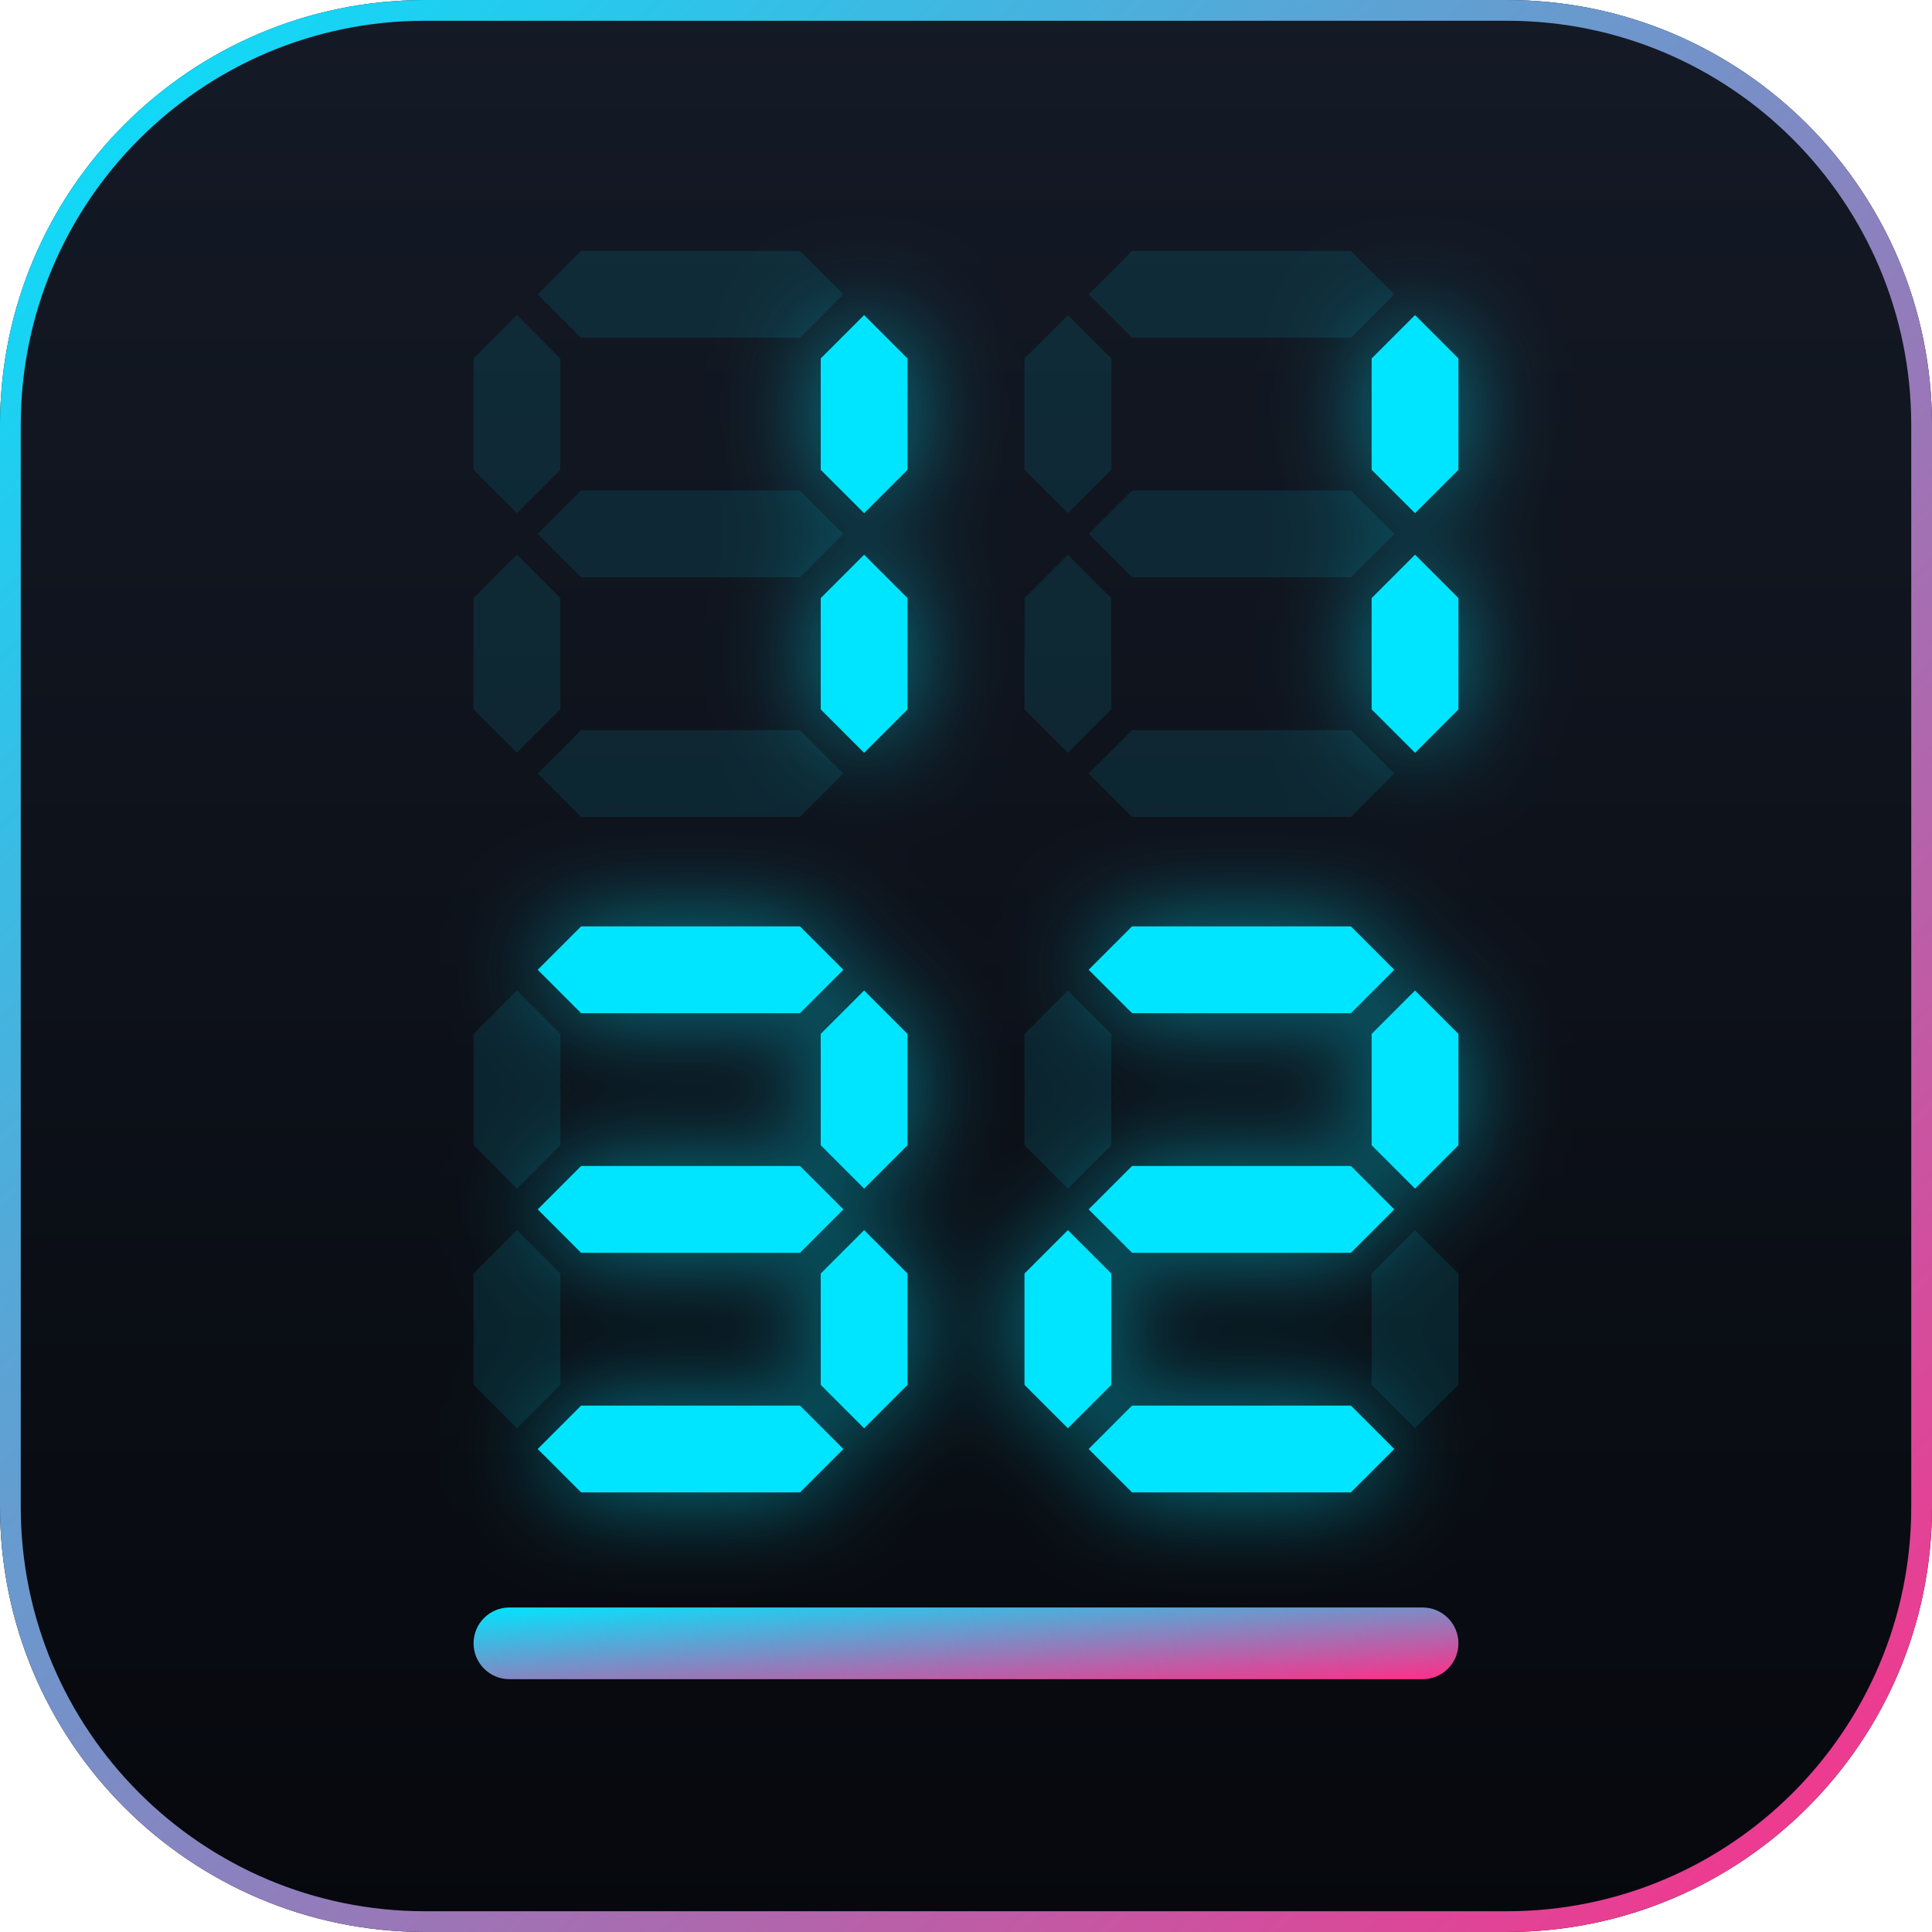
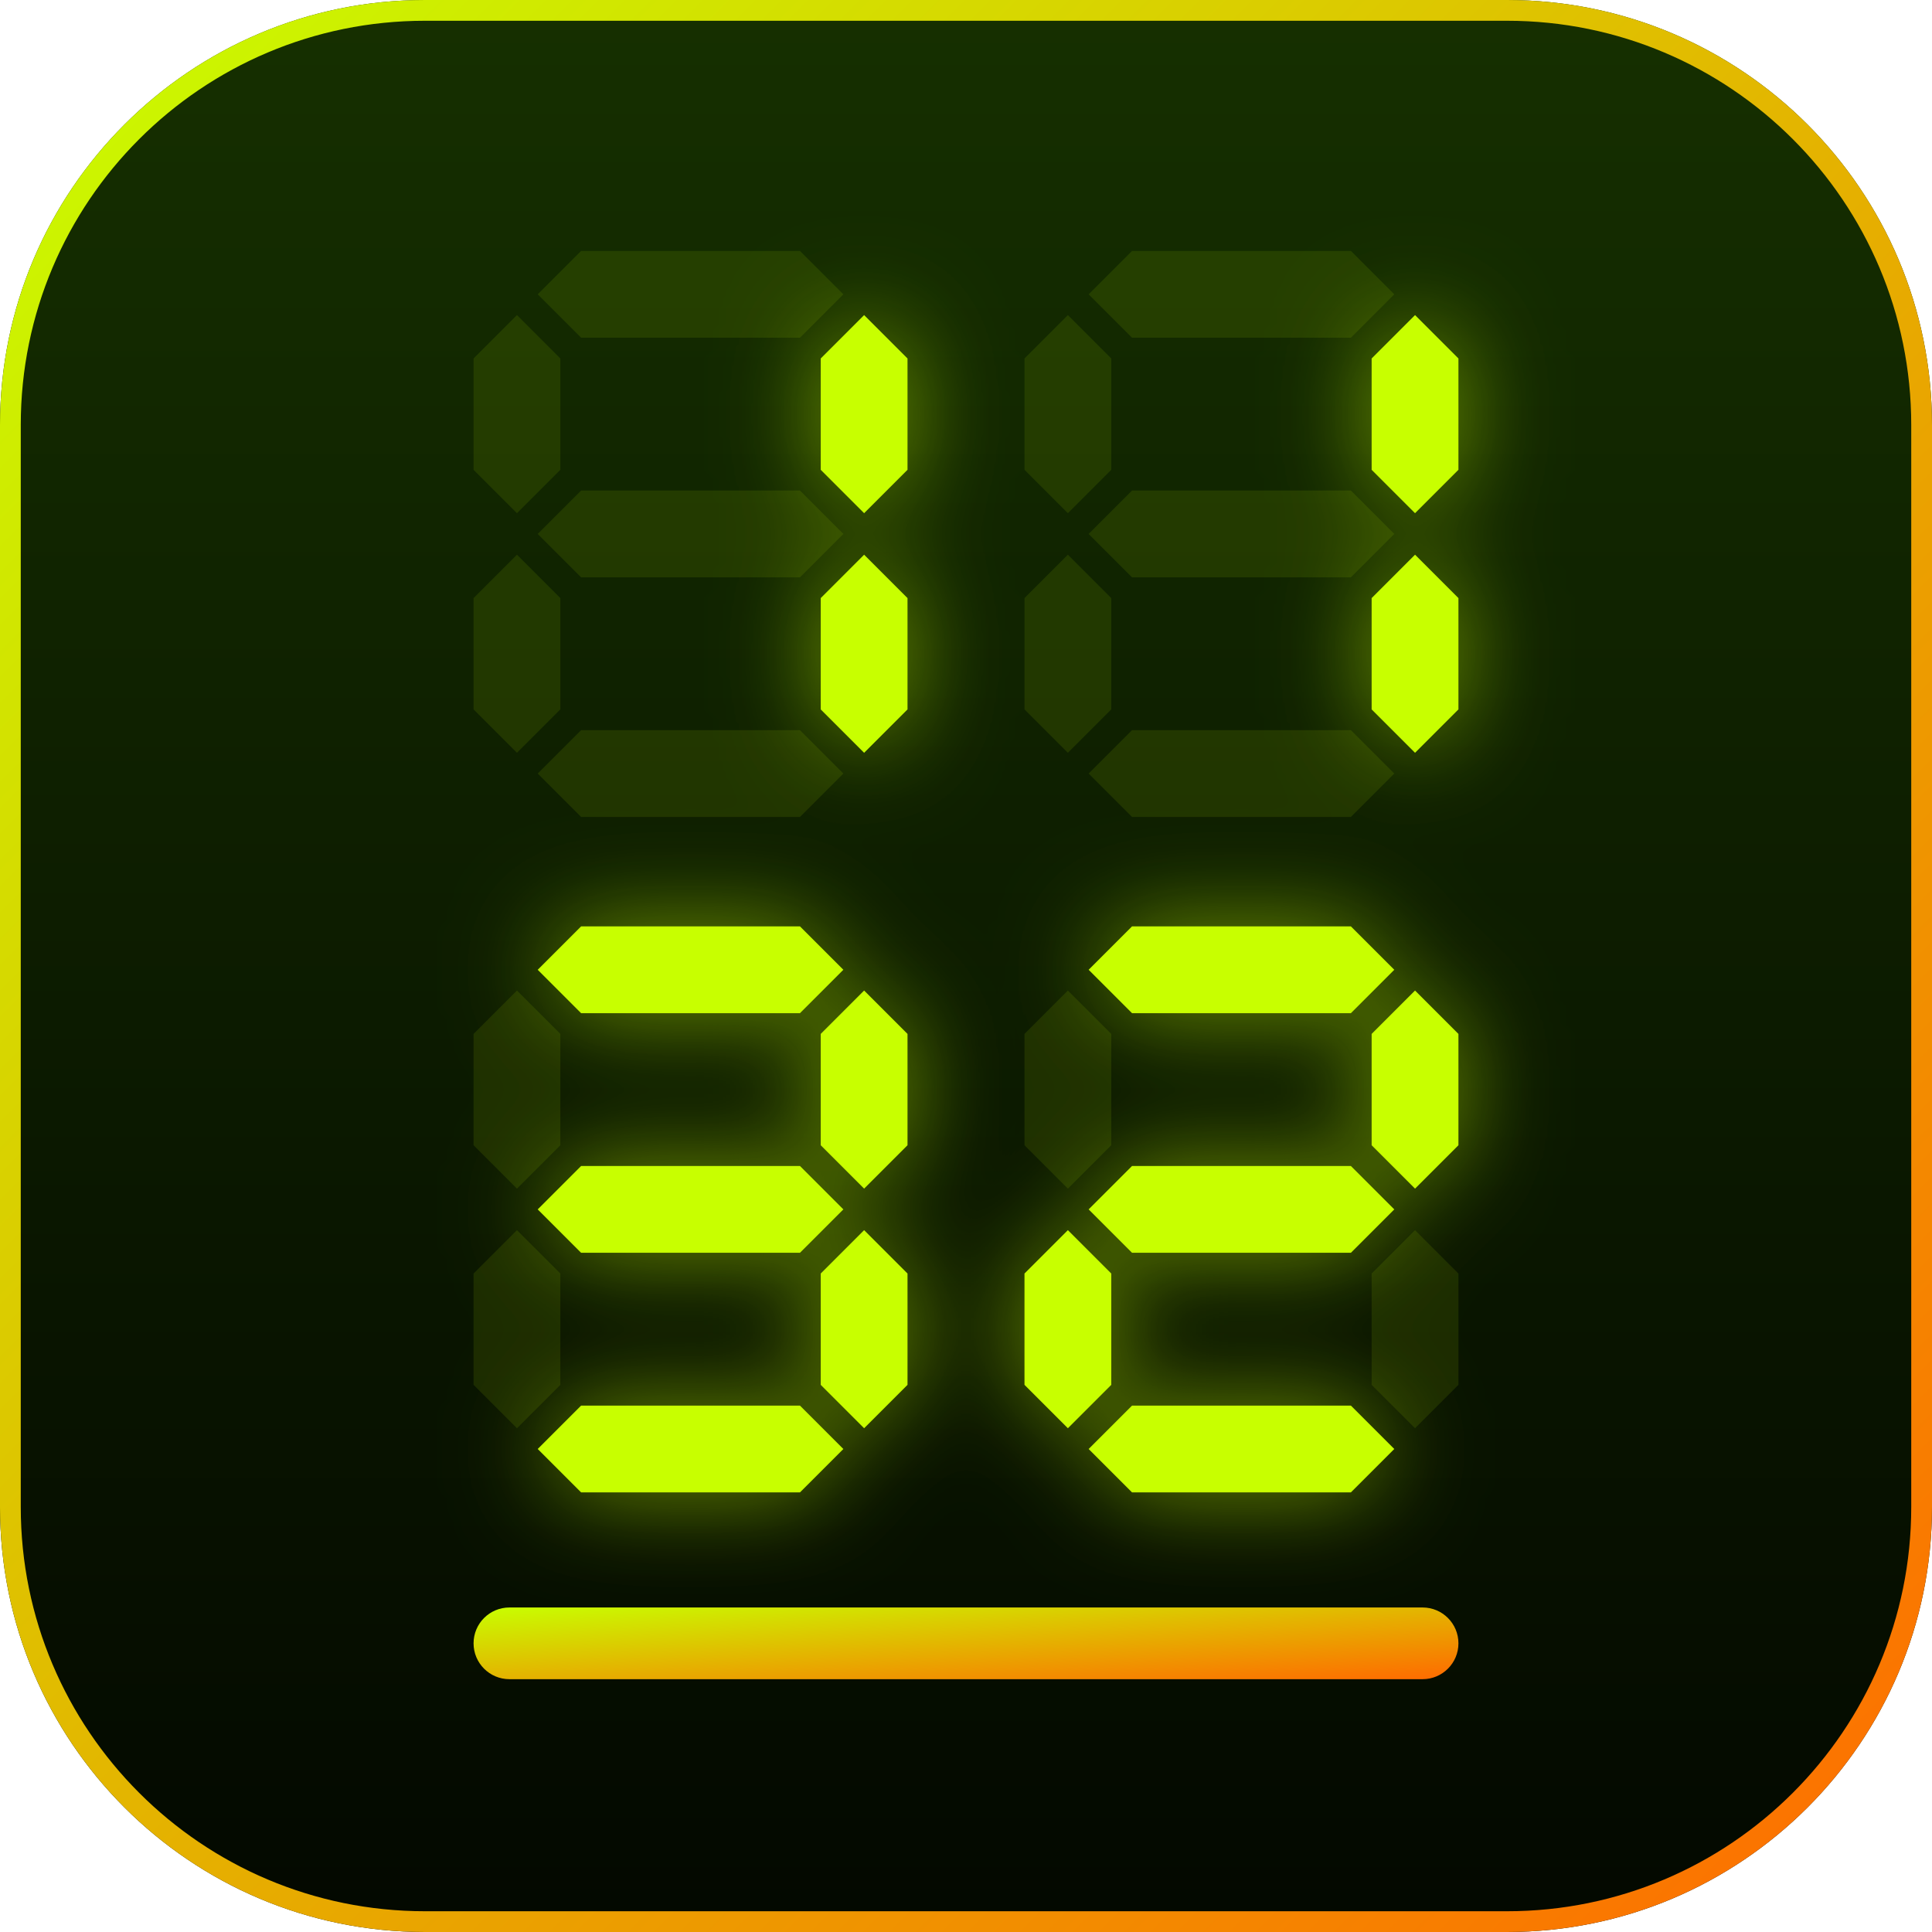
<svg xmlns="http://www.w3.org/2000/svg" viewBox="0 0 1024 1024" width="1024" height="1024">
  <defs>
    <linearGradient id="body" x1="0" y1="0" x2="0" y2="1">
-       <stop offset="0" stop-color="#141A26" />
-       <stop offset="1" stop-color="#06080D" />
+       <stop offset="0" stop-color="#163000" />
+       <stop offset="1" stop-color="#030800" />
    </linearGradient>
    <linearGradient id="edge" x1="0" y1="0" x2="1" y2="1">
-       <stop offset="0" stop-color="#00E5FF" />
-       <stop offset="1" stop-color="#FF2E88" />
+       <stop offset="0" stop-color="#C8FF00" />
+       <stop offset="1" stop-color="#FF6A00" />
    </linearGradient>
    <filter id="glow" x="-30%" y="-30%" width="160%" height="160%">
      <feGaussianBlur stdDeviation="26" result="b" />
      <feComponentTransfer in="b" result="s">
        <feFuncA type="linear" slope="0.55" />
      </feComponentTransfer>
      <feMerge>
        <feMergeNode in="s" />
        <feMergeNode in="SourceGraphic" />
      </feMerge>
    </filter>
  </defs>
  <rect x="0" y="0" width="1024" height="1024" rx="225.28" ry="225.28" fill="url(#body)" />
  <rect x="5.50" y="5.50" width="1013.00" height="1013.00" rx="219.78" ry="219.78" fill="none" stroke="url(#edge)" stroke-width="11.0" />
  <g id="segments-off">
-     <polygon points="285.00,156.00 308.00,133.00 424.00,133.00 447.00,156.00 424.00,179.00 308.00,179.00" fill="#00E5FF" opacity="0.1" />
-     <polygon points="285.00,283.00 308.00,260.00 424.00,260.00 447.00,283.00 424.00,306.00 308.00,306.00" fill="#00E5FF" opacity="0.1" />
-     <polygon points="285.00,410.00 308.00,387.00 424.00,387.00 447.00,410.00 424.00,433.00 308.00,433.00" fill="#00E5FF" opacity="0.1" />
-     <polygon points="274.00,167.00 297.00,190.00 297.00,249.00 274.00,272.00 251.00,249.00 251.00,190.00" fill="#00E5FF" opacity="0.1" />
-     <polygon points="274.00,294.00 297.00,317.00 297.00,376.00 274.00,399.00 251.00,376.00 251.00,317.00" fill="#00E5FF" opacity="0.1" />
-     <polygon points="577.00,156.00 600.00,133.00 716.00,133.00 739.00,156.00 716.00,179.00 600.00,179.00" fill="#00E5FF" opacity="0.1" />
-     <polygon points="577.00,283.00 600.00,260.00 716.00,260.00 739.00,283.00 716.00,306.00 600.00,306.00" fill="#00E5FF" opacity="0.1" />
-     <polygon points="577.00,410.00 600.00,387.00 716.00,387.00 739.00,410.00 716.00,433.00 600.00,433.00" fill="#00E5FF" opacity="0.1" />
-     <polygon points="566.00,167.00 589.00,190.00 589.00,249.00 566.00,272.00 543.00,249.00 543.00,190.00" fill="#00E5FF" opacity="0.1" />
-     <polygon points="566.00,294.00 589.00,317.00 589.00,376.00 566.00,399.00 543.00,376.00 543.00,317.00" fill="#00E5FF" opacity="0.1" />
-     <polygon points="274.00,525.00 297.00,548.00 297.00,607.00 274.00,630.00 251.00,607.00 251.00,548.00" fill="#00E5FF" opacity="0.1" />
-     <polygon points="274.00,652.00 297.00,675.00 297.00,734.00 274.00,757.00 251.00,734.00 251.00,675.00" fill="#00E5FF" opacity="0.1" />
-     <polygon points="566.00,525.00 589.00,548.00 589.00,607.00 566.00,630.00 543.00,607.00 543.00,548.00" fill="#00E5FF" opacity="0.1" />
-     <polygon points="750.00,652.00 773.00,675.00 773.00,734.00 750.00,757.00 727.00,734.00 727.00,675.00" fill="#00E5FF" opacity="0.1" />
+     <polygon points="285.00,156.00 308.00,133.00 424.00,133.00 447.00,156.00 424.00,179.00 308.00,179.00" fill="#C8FF00" opacity="0.1" />
+     <polygon points="285.00,283.00 308.00,260.00 424.00,260.00 447.00,283.00 424.00,306.00 308.00,306.00" fill="#C8FF00" opacity="0.1" />
+     <polygon points="285.00,410.00 308.00,387.00 424.00,387.00 447.00,410.00 424.00,433.00 308.00,433.00" fill="#C8FF00" opacity="0.1" />
+     <polygon points="274.00,167.00 297.00,190.00 297.00,249.00 274.00,272.00 251.00,249.00 251.00,190.00" fill="#C8FF00" opacity="0.1" />
+     <polygon points="274.00,294.00 297.00,317.00 297.00,376.00 274.00,399.00 251.00,376.00 251.00,317.00" fill="#C8FF00" opacity="0.1" />
+     <polygon points="577.00,156.00 600.00,133.00 716.00,133.00 739.00,156.00 716.00,179.00 600.00,179.00" fill="#C8FF00" opacity="0.1" />
+     <polygon points="577.00,283.00 600.00,260.00 716.00,260.00 739.00,283.00 716.00,306.00 600.00,306.00" fill="#C8FF00" opacity="0.1" />
+     <polygon points="577.00,410.00 600.00,387.00 716.00,387.00 739.00,410.00 716.00,433.00 600.00,433.00" fill="#C8FF00" opacity="0.1" />
+     <polygon points="566.00,167.00 589.00,190.00 589.00,249.00 566.00,272.00 543.00,249.00 543.00,190.00" fill="#C8FF00" opacity="0.1" />
+     <polygon points="566.00,294.00 589.00,317.00 589.00,376.00 566.00,399.00 543.00,376.00 543.00,317.00" fill="#C8FF00" opacity="0.1" />
+     <polygon points="274.00,525.00 297.00,548.00 297.00,607.00 274.00,630.00 251.00,607.00 251.00,548.00" fill="#C8FF00" opacity="0.1" />
+     <polygon points="274.00,652.00 297.00,675.00 297.00,734.00 274.00,757.00 251.00,734.00 251.00,675.00" fill="#C8FF00" opacity="0.1" />
+     <polygon points="566.00,525.00 589.00,548.00 589.00,607.00 566.00,630.00 543.00,607.00 543.00,548.00" fill="#C8FF00" opacity="0.1" />
+     <polygon points="750.00,652.00 773.00,675.00 773.00,734.00 750.00,757.00 727.00,734.00 727.00,675.00" fill="#C8FF00" opacity="0.1" />
  </g>
  <g id="segments-lit" filter="url(#glow)">
-     <polygon points="458.00,167.00 481.00,190.00 481.00,249.00 458.00,272.00 435.00,249.00 435.00,190.00" fill="#00E5FF" />
-     <polygon points="458.00,294.00 481.00,317.00 481.00,376.00 458.00,399.00 435.00,376.00 435.00,317.00" fill="#00E5FF" />
-     <polygon points="750.00,167.00 773.00,190.00 773.00,249.00 750.00,272.00 727.00,249.00 727.00,190.00" fill="#00E5FF" />
-     <polygon points="750.00,294.00 773.00,317.00 773.00,376.00 750.00,399.00 727.00,376.00 727.00,317.00" fill="#00E5FF" />
-     <polygon points="285.00,514.00 308.00,491.00 424.00,491.00 447.00,514.00 424.00,537.00 308.00,537.00" fill="#00E5FF" />
-     <polygon points="285.00,641.00 308.00,618.00 424.00,618.00 447.00,641.00 424.00,664.00 308.00,664.00" fill="#00E5FF" />
-     <polygon points="285.00,768.00 308.00,745.00 424.00,745.00 447.00,768.00 424.00,791.00 308.00,791.00" fill="#00E5FF" />
-     <polygon points="458.00,525.00 481.00,548.00 481.00,607.00 458.00,630.00 435.00,607.00 435.00,548.00" fill="#00E5FF" />
-     <polygon points="458.00,652.00 481.00,675.00 481.00,734.00 458.00,757.00 435.00,734.00 435.00,675.00" fill="#00E5FF" />
-     <polygon points="577.00,514.00 600.00,491.00 716.00,491.00 739.00,514.00 716.00,537.00 600.00,537.00" fill="#00E5FF" />
-     <polygon points="577.00,641.00 600.00,618.00 716.00,618.00 739.00,641.00 716.00,664.00 600.00,664.00" fill="#00E5FF" />
-     <polygon points="577.00,768.00 600.00,745.00 716.00,745.00 739.00,768.00 716.00,791.00 600.00,791.00" fill="#00E5FF" />
-     <polygon points="750.00,525.00 773.00,548.00 773.00,607.00 750.00,630.00 727.00,607.00 727.00,548.00" fill="#00E5FF" />
-     <polygon points="566.00,652.00 589.00,675.00 589.00,734.00 566.00,757.00 543.00,734.00 543.00,675.00" fill="#00E5FF" />
+     <polygon points="458.00,167.00 481.00,190.00 481.00,249.00 458.00,272.00 435.00,249.00 435.00,190.00" fill="#C8FF00" />
+     <polygon points="458.00,294.00 481.00,317.00 481.00,376.00 458.00,399.00 435.00,376.00 435.00,317.00" fill="#C8FF00" />
+     <polygon points="750.00,167.00 773.00,190.00 773.00,249.00 750.00,272.00 727.00,249.00 727.00,190.00" fill="#C8FF00" />
+     <polygon points="750.00,294.00 773.00,317.00 773.00,376.00 750.00,399.00 727.00,376.00 727.00,317.00" fill="#C8FF00" />
+     <polygon points="285.00,514.00 308.00,491.00 424.00,491.00 447.00,514.00 424.00,537.00 308.00,537.00" fill="#C8FF00" />
+     <polygon points="285.00,641.00 308.00,618.00 424.00,618.00 447.00,641.00 424.00,664.00 308.00,664.00" fill="#C8FF00" />
+     <polygon points="285.00,768.00 308.00,745.00 424.00,745.00 447.00,768.00 424.00,791.00 308.00,791.00" fill="#C8FF00" />
+     <polygon points="458.00,525.00 481.00,548.00 481.00,607.00 458.00,630.00 435.00,607.00 435.00,548.00" fill="#C8FF00" />
+     <polygon points="458.00,652.00 481.00,675.00 481.00,734.00 458.00,757.00 435.00,734.00 435.00,675.00" fill="#C8FF00" />
+     <polygon points="577.00,514.00 600.00,491.00 716.00,491.00 739.00,514.00 716.00,537.00 600.00,537.00" fill="#C8FF00" />
+     <polygon points="577.00,641.00 600.00,618.00 716.00,618.00 739.00,641.00 716.00,664.00 600.00,664.00" fill="#C8FF00" />
+     <polygon points="577.00,768.00 600.00,745.00 716.00,745.00 739.00,768.00 716.00,791.00 600.00,791.00" fill="#C8FF00" />
+     <polygon points="750.00,525.00 773.00,548.00 773.00,607.00 750.00,630.00 727.00,607.00 727.00,548.00" fill="#C8FF00" />
+     <polygon points="566.00,652.00 589.00,675.00 589.00,734.00 566.00,757.00 543.00,734.00 543.00,675.00" fill="#C8FF00" />
  </g>
  <rect x="251.00" y="852.00" width="522.00" height="38.00" rx="19.00" ry="19.00" fill="url(#edge)" />
</svg>
